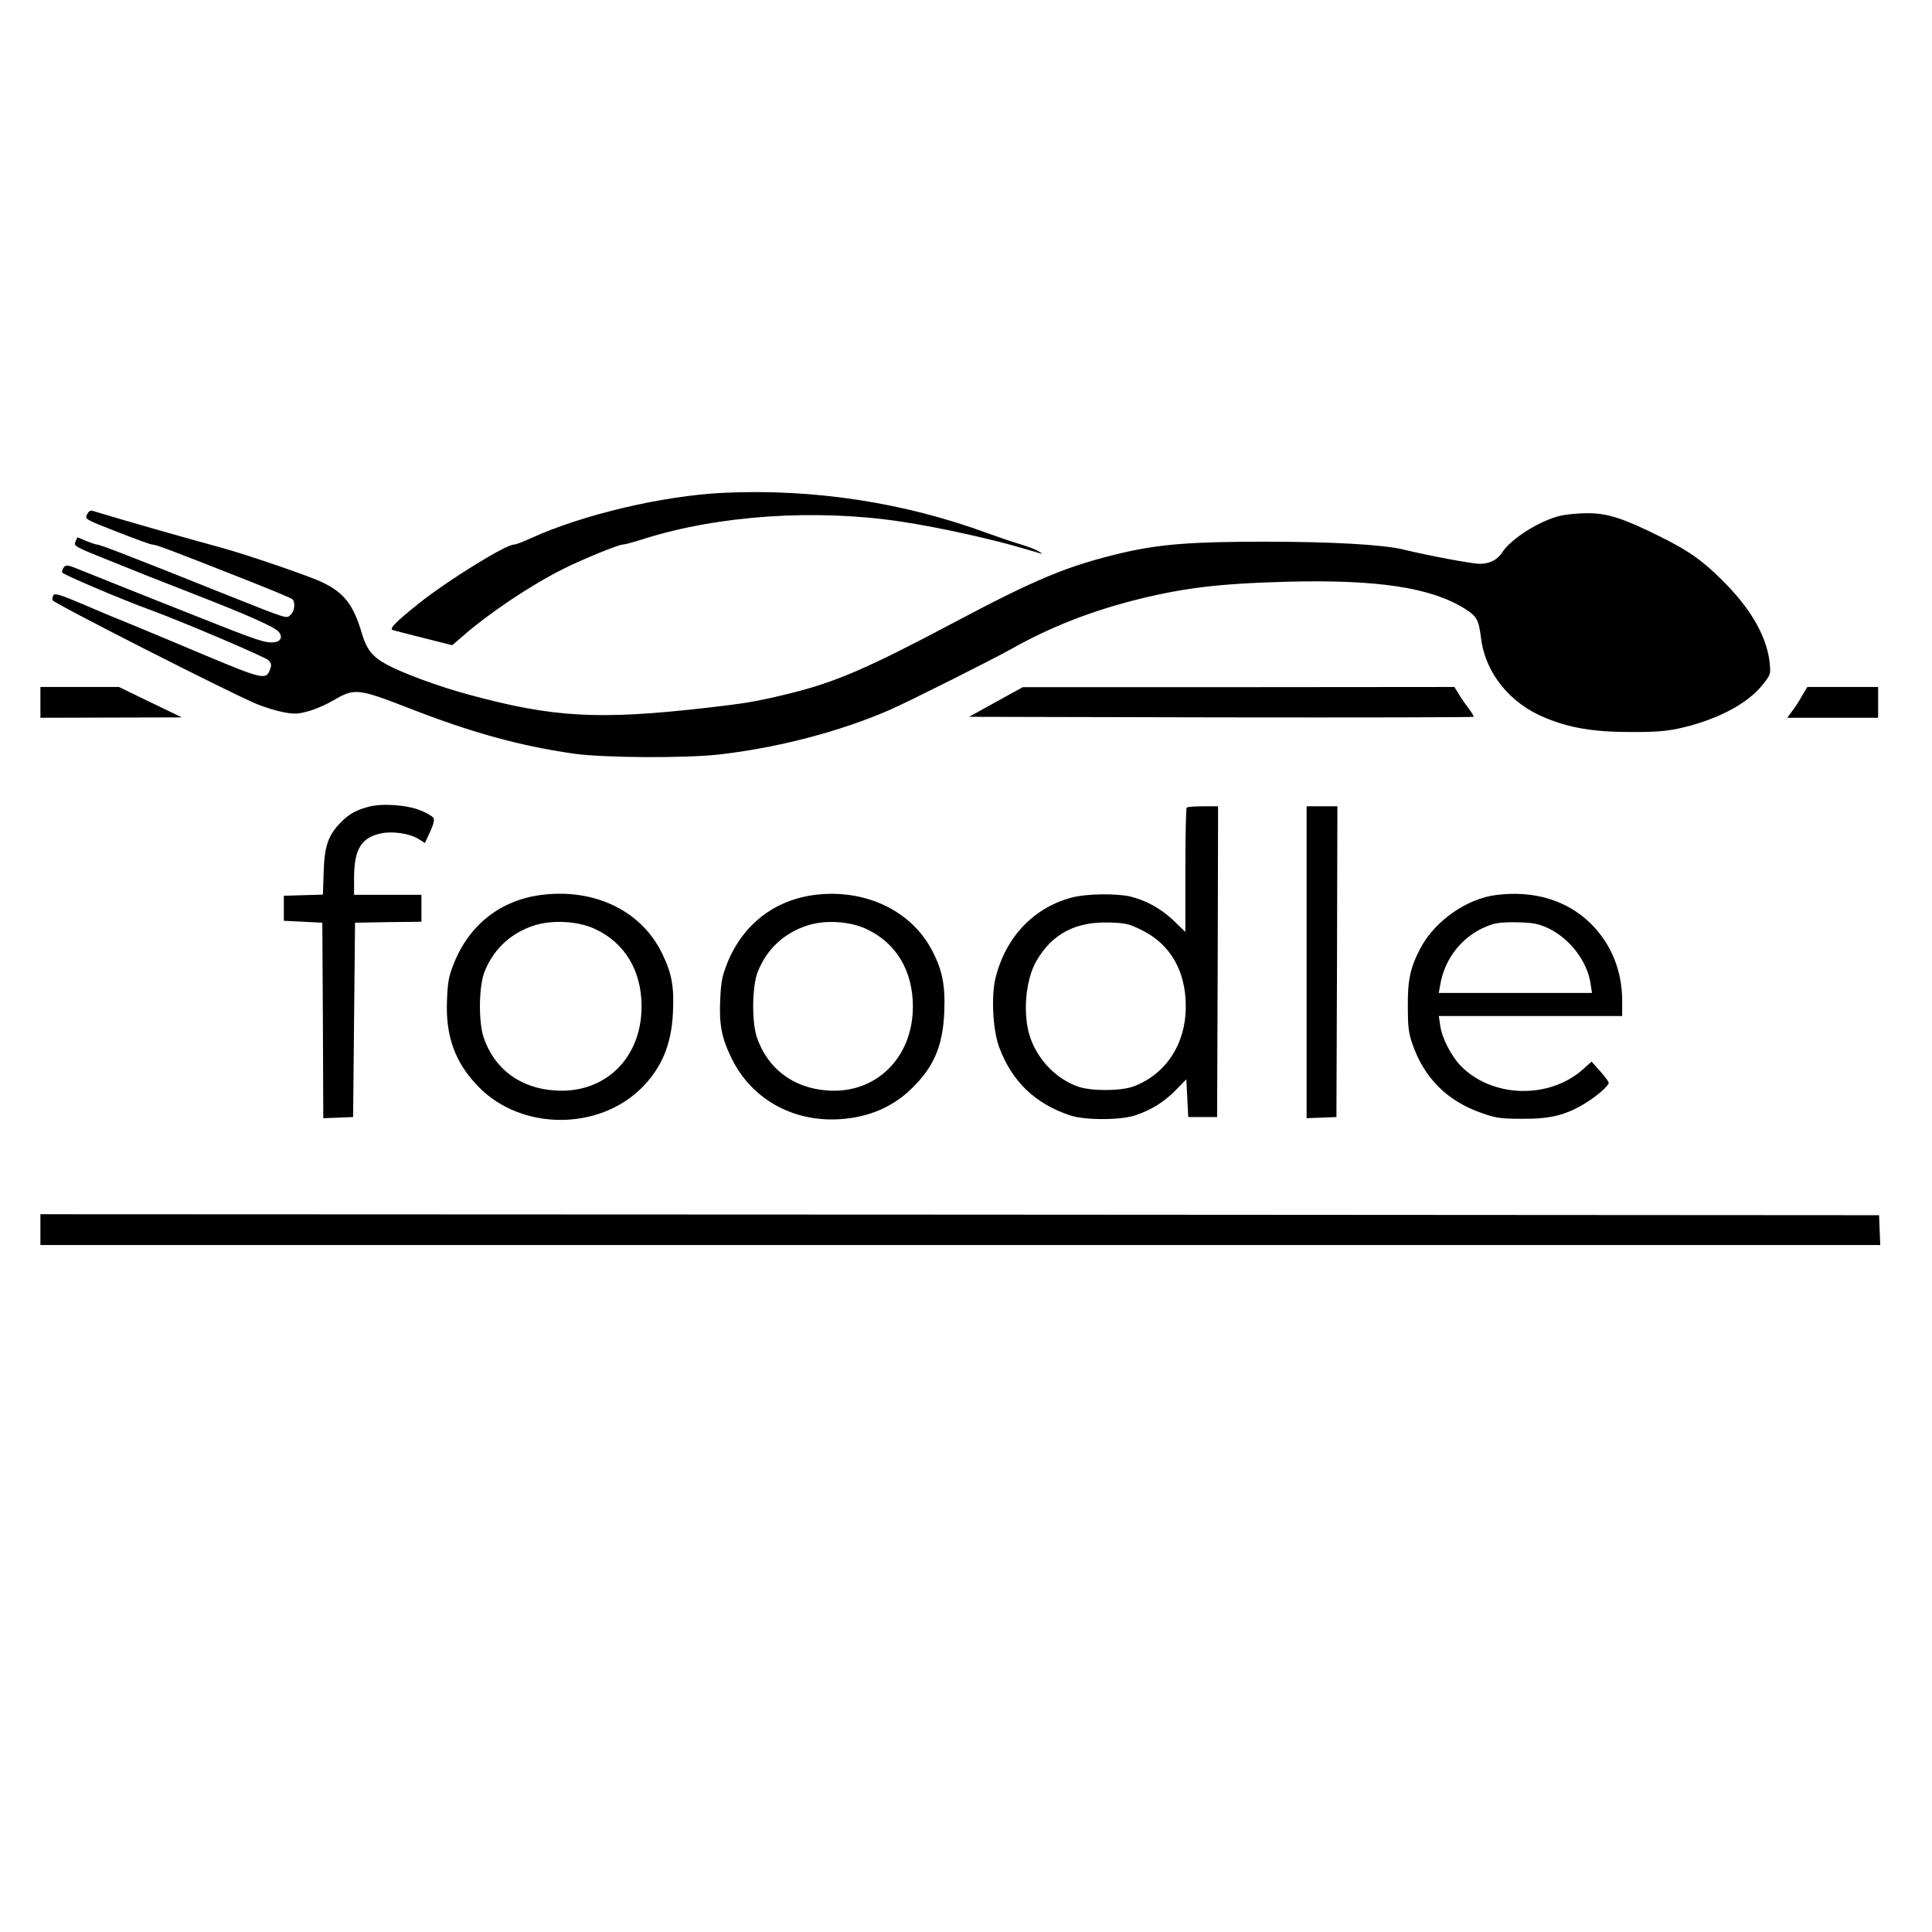
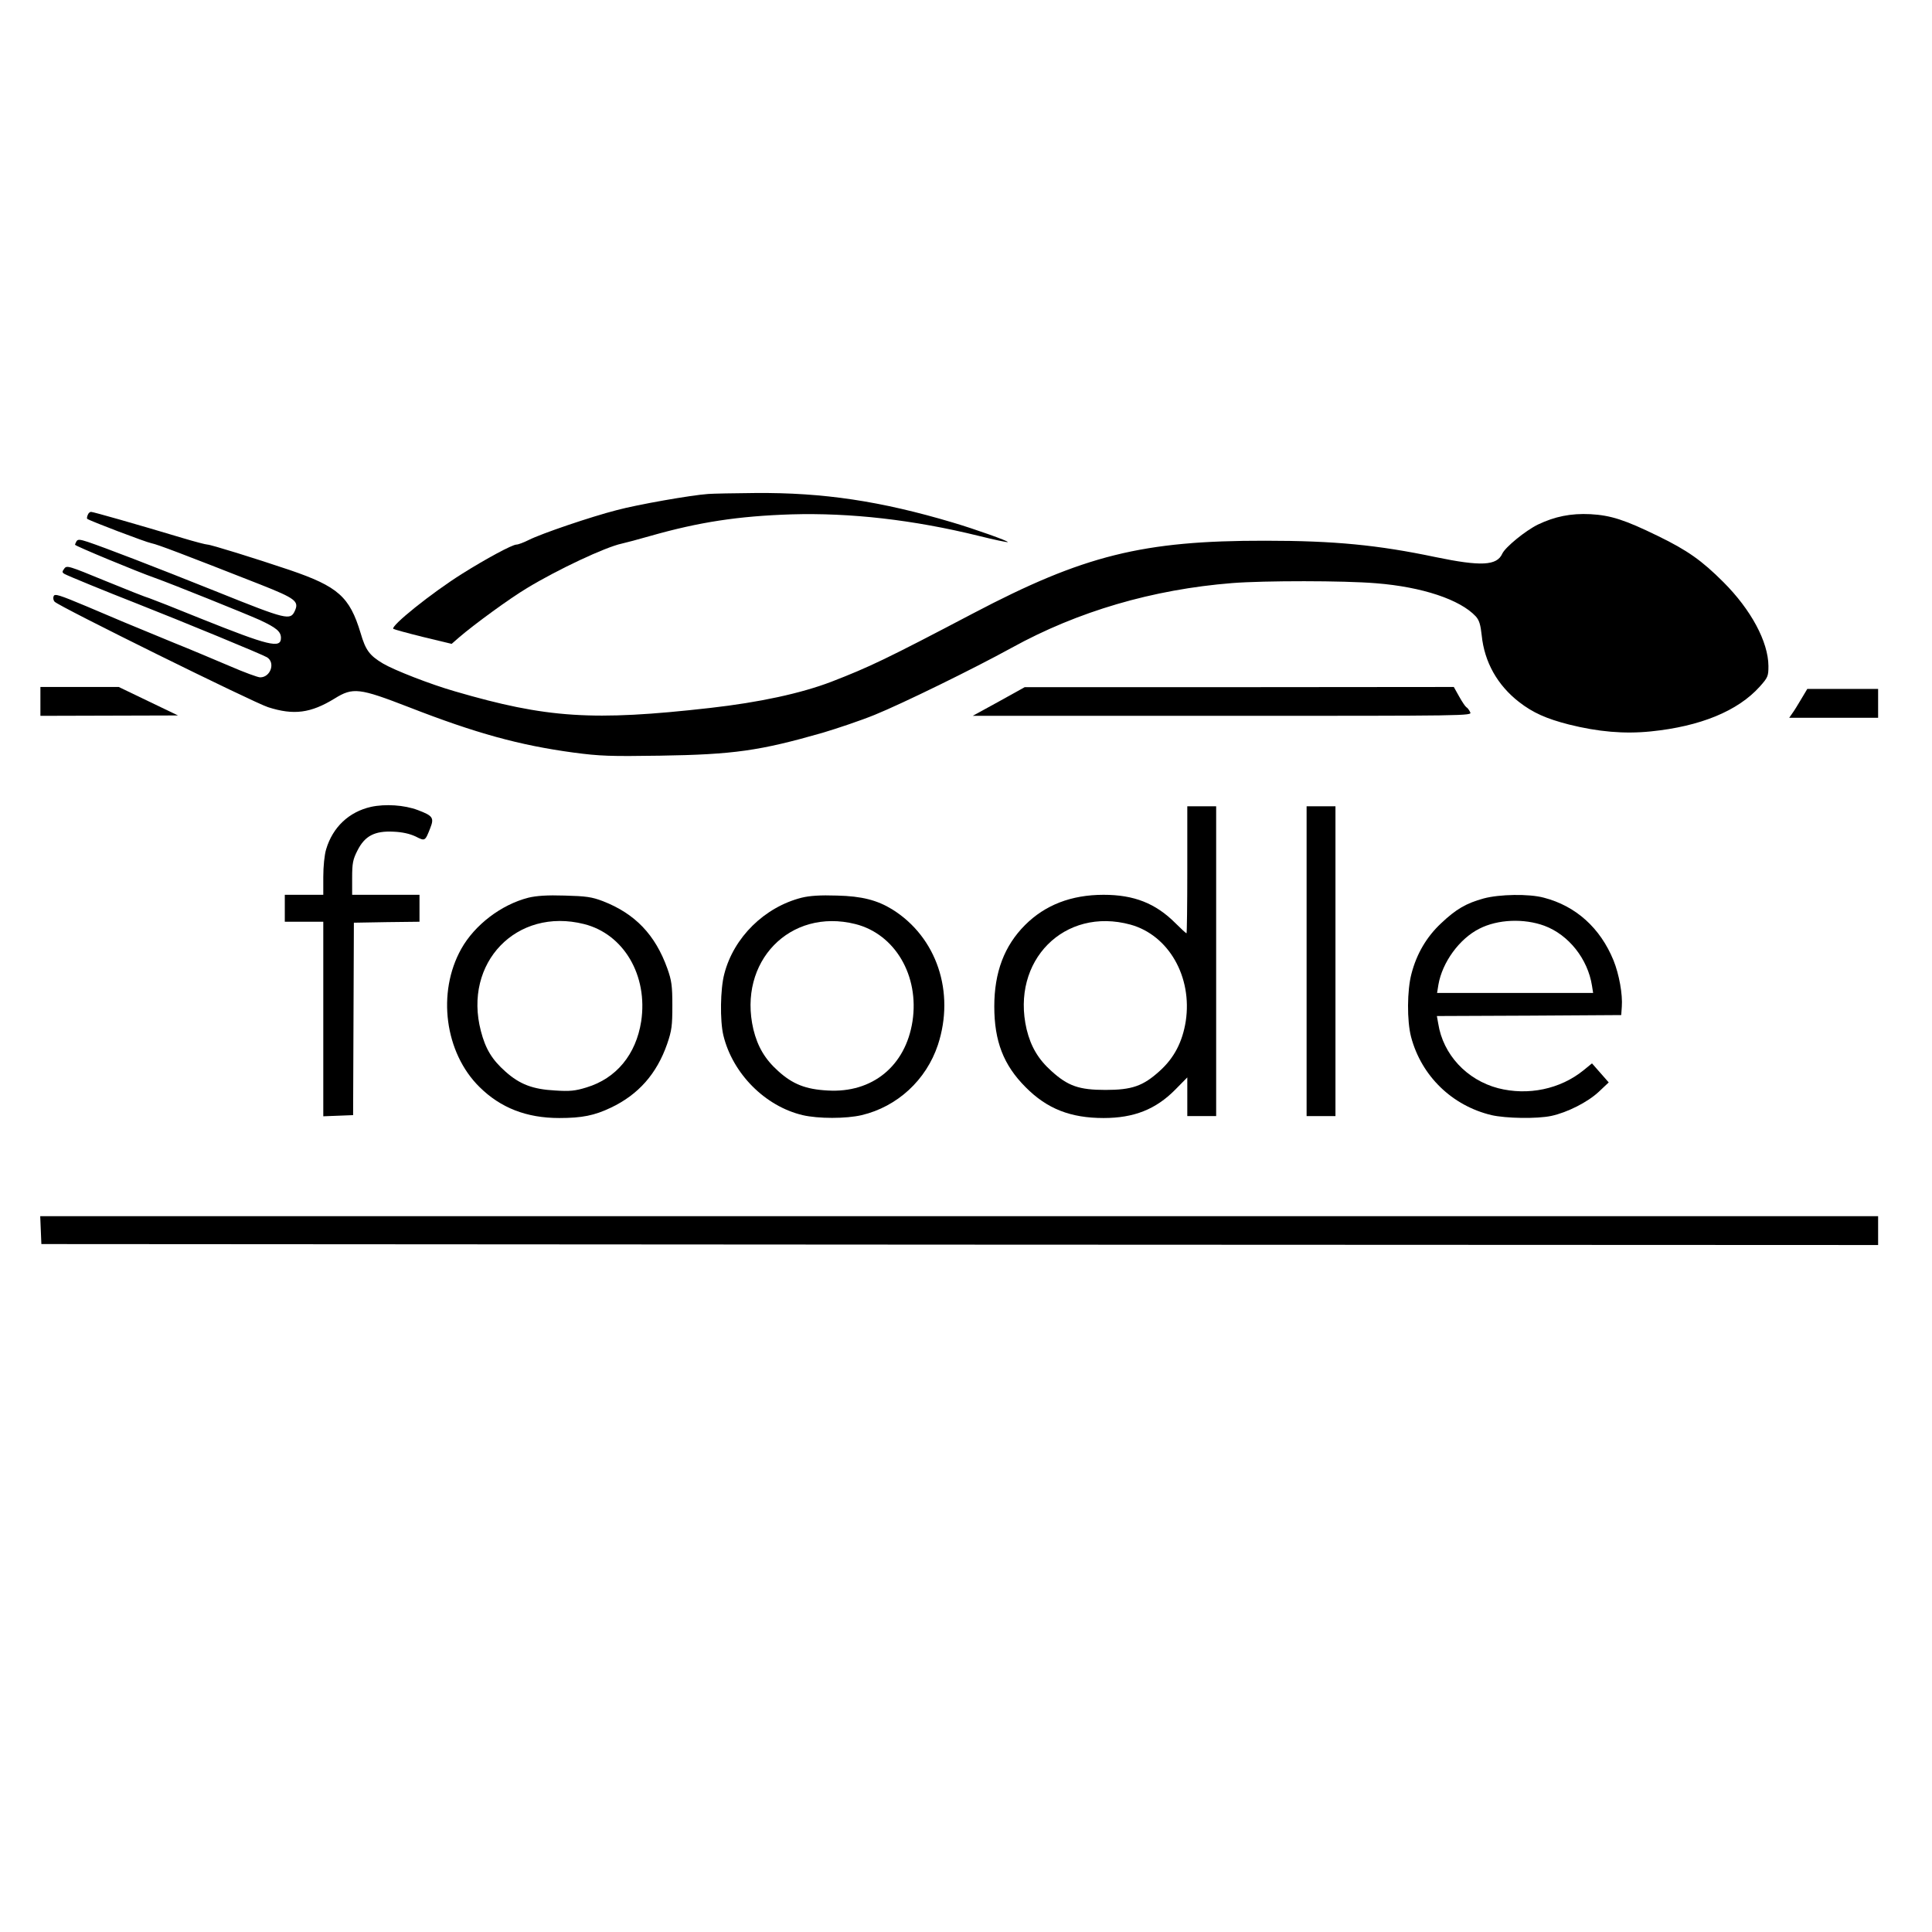
<svg xmlns="http://www.w3.org/2000/svg" version="1.0" width="1004pt" height="1004pt" viewBox="0 0 1004 1004" preserveAspectRatio="xMidYMid meet">
  <g transform="translate(0,1004) scale(0.1,-0.1)" fill="#000000" stroke="none">
-     <path d="M3760 7479 c-315 -15 -731 -113 -999 -235 -41 -19 -81 -34 -90 -34 -44 0 -347 -188 -496 -307 -121 -97 -154 -131 -134 -137 8 -3 80 -21 162 -42 l147 -37 58 50 c138 120 352 263 520 347 95 48 286 126 308 126 9 0 58 13 108 29 386 123 895 158 1341 90 187 -28 473 -91 640 -141 39 -11 77 -23 85 -25 8 -2 2 4 -15 13 -16 10 -57 25 -90 35 -33 9 -109 35 -170 57 -435 161 -908 233 -1375 211z" />
-     <path d="M452 7366 c-11 -24 -9 -25 157 -90 92 -36 174 -66 183 -66 19 0 101 -31 458 -172 140 -55 261 -105 268 -111 18 -14 14 -62 -7 -81 -24 -22 -2 -29 -361 114 -482 193 -631 250 -645 250 -7 0 -33 9 -58 19 l-45 19 -10 -23 c-10 -22 -6 -25 176 -98 103 -42 302 -121 442 -175 285 -111 418 -171 438 -195 23 -27 11 -52 -26 -55 -43 -4 -86 10 -387 130 -137 54 -308 122 -380 151 -71 28 -170 68 -220 88 -82 34 -91 36 -103 21 -7 -9 -11 -21 -9 -27 3 -10 308 -140 457 -194 169 -62 596 -244 615 -262 15 -15 17 -24 9 -46 -20 -58 -37 -54 -334 70 -151 64 -327 137 -390 163 -63 25 -178 73 -254 106 -108 46 -141 56 -148 46 -4 -7 -7 -19 -5 -27 2 -14 922 -482 1062 -540 39 -16 101 -35 137 -42 59 -11 76 -10 130 5 35 9 92 34 128 55 113 66 127 65 400 -41 324 -126 570 -194 855 -235 154 -21 569 -24 750 -4 303 34 626 118 887 231 104 46 525 257 638 320 193 108 390 186 612 245 267 69 450 92 818 102 473 12 750 -31 925 -142 60 -38 70 -57 82 -155 23 -179 151 -337 335 -411 125 -52 252 -73 438 -73 123 -1 186 4 248 17 197 42 363 128 442 229 41 51 42 55 37 108 -12 130 -88 270 -221 408 -118 122 -195 178 -352 255 -189 94 -270 120 -374 120 -47 0 -110 -6 -140 -13 -109 -25 -258 -120 -304 -191 -24 -38 -65 -59 -116 -59 -40 0 -265 42 -400 75 -105 25 -373 40 -715 40 -387 0 -550 -13 -747 -59 -281 -67 -441 -133 -878 -365 -441 -234 -608 -306 -847 -365 -173 -42 -227 -51 -438 -75 -554 -63 -791 -50 -1228 69 -153 41 -346 112 -428 157 -74 40 -104 78 -129 163 -43 146 -91 209 -203 263 -65 32 -389 143 -527 181 -192 52 -517 145 -671 192 -10 3 -20 -5 -27 -20z" />
-     <path d="M210 6390 l0 -80 368 1 367 1 -164 79 -163 79 -204 0 -204 0 0 -80z" />
-     <path d="M5175 6392 l-139 -77 1308 -3 c720 -1 1311 0 1314 3 2 2 -9 21 -25 42 -16 21 -40 55 -52 76 l-23 37 -1121 -1 -1122 0 -140 -77z" />
-     <path d="M9364 6423 c-15 -27 -38 -63 -52 -80 l-24 -33 236 0 236 0 0 80 0 80 -184 0 -184 0 -28 -47z" />
-     <path d="M1910 5846 c-65 -18 -100 -39 -142 -83 -63 -65 -82 -121 -86 -255 l-4 -117 -102 -3 -101 -3 0 -65 0 -65 100 -5 100 -5 3 -508 2 -508 78 3 77 3 5 505 5 505 173 3 172 2 0 70 0 70 -175 0 -175 0 0 93 c1 144 38 204 139 226 61 13 149 0 196 -29 l33 -21 27 58 c18 40 24 63 17 73 -5 8 -35 26 -68 39 -71 29 -204 38 -274 17z" />
-     <path d="M6167 5843 c-4 -3 -7 -150 -7 -326 l0 -320 -62 60 c-66 62 -142 104 -224 124 -72 17 -228 15 -303 -5 -197 -51 -344 -204 -397 -416 -24 -95 -15 -271 18 -361 66 -178 186 -294 368 -355 77 -26 263 -26 340 0 83 28 149 69 210 131 l55 56 5 -98 5 -98 75 0 75 0 3 808 2 807 -78 0 c-43 0 -82 -3 -85 -7z m-233 -637 c149 -73 230 -215 228 -401 -1 -192 -105 -349 -272 -411 -64 -24 -219 -25 -287 -1 -112 39 -207 136 -248 252 -42 118 -27 303 32 403 82 141 205 204 381 198 83 -3 100 -7 166 -40z" />
-     <path d="M6790 5040 l0 -811 78 3 77 3 3 808 2 807 -80 0 -80 0 0 -810z" />
-     <path d="M2818 5390 c-214 -26 -378 -153 -459 -356 -27 -67 -32 -95 -36 -189 -9 -191 43 -331 167 -456 222 -224 620 -225 844 -3 104 104 155 225 163 389 7 139 -6 208 -57 312 -108 220 -348 336 -622 303z m275 -178 c154 -72 241 -216 241 -402 0 -269 -190 -454 -448 -437 -182 11 -317 111 -373 277 -27 82 -25 265 5 340 46 117 136 201 256 240 94 31 231 24 319 -18z" />
-     <path d="M4238 5390 c-213 -26 -378 -154 -459 -356 -26 -66 -32 -96 -36 -184 -7 -134 7 -204 59 -310 103 -211 318 -332 563 -316 145 9 270 61 367 154 119 113 168 225 175 402 6 139 -10 220 -64 322 -108 206 -346 319 -605 288z m265 -178 c154 -72 241 -217 241 -402 0 -266 -191 -455 -443 -437 -178 12 -312 113 -368 277 -27 82 -25 265 5 340 46 117 136 201 256 240 93 31 222 23 309 -18z" />
-     <path d="M7775 5389 c-153 -19 -318 -135 -392 -274 -54 -102 -68 -165 -67 -305 0 -103 4 -137 22 -190 62 -183 183 -303 367 -366 70 -24 96 -28 205 -28 145 -1 224 18 325 79 64 39 125 92 125 109 -1 6 -21 33 -45 60 l-44 49 -46 -41 c-176 -155 -468 -147 -631 16 -51 51 -102 149 -110 215 l-7 47 477 0 476 0 0 78 c0 156 -56 295 -161 400 -123 123 -297 176 -494 151z m267 -171 c115 -53 208 -175 224 -292 l7 -46 -398 0 -398 0 7 40 c24 148 127 270 269 316 27 9 76 13 137 11 78 -2 105 -8 152 -29z" />
-     <path d="M210 3650 l0 -80 4780 0 4781 0 -3 78 -3 77 -4777 3 -4778 2 0 -80z" />
+     <path d="M3680 7473 c-88 -6 -367 -55 -475 -84 -133 -34 -392 -122 -457 -155 -26 -13 -55 -24 -64 -24 -22 0 -159 -74 -283 -152 -159 -100 -372 -271 -357 -286 4 -3 73 -22 154 -42 l149 -36 39 34 c78 67 261 201 353 256 158 96 407 213 492 231 19 4 86 22 149 40 253 72 456 103 732 112 307 9 634 -28 975 -112 80 -20 147 -34 150 -32 5 5 -169 67 -287 102 -373 111 -672 156 -1025 153 -110 -1 -220 -3 -245 -5z" />
+     <path d="M456 7364 c-4 -9 -5 -18 -3 -20 9 -9 306 -122 334 -127 31 -6 165 -57 567 -215 182 -72 201 -87 178 -137 -23 -50 -42 -46 -400 98 -342 137 -587 231 -676 261 -40 13 -51 14 -58 4 -4 -7 -8 -16 -8 -19 0 -6 323 -140 417 -173 82 -29 472 -186 543 -218 86 -40 110 -60 110 -93 0 -57 -63 -41 -418 101 -130 53 -250 100 -265 105 -16 4 -119 45 -229 90 -192 79 -201 82 -214 64 -12 -16 -12 -20 2 -28 18 -10 213 -90 374 -153 241 -95 656 -266 678 -280 44 -28 18 -104 -36 -104 -12 0 -83 26 -159 59 -76 32 -205 87 -288 120 -258 106 -286 118 -455 190 -143 60 -166 67 -171 53 -4 -9 -2 -22 5 -29 23 -25 1034 -524 1109 -548 134 -43 222 -31 346 45 95 59 128 55 386 -45 349 -136 575 -198 856 -236 136 -18 189 -20 449 -16 382 6 517 25 845 119 77 23 199 64 270 93 141 57 515 240 713 349 343 189 732 303 1146 336 169 13 578 13 747 -1 240 -19 437 -85 518 -172 18 -20 25 -43 31 -99 14 -139 82 -259 194 -346 72 -56 142 -87 259 -117 152 -38 287 -50 425 -36 258 26 453 106 567 233 42 47 45 54 45 107 -1 126 -90 292 -234 436 -112 112 -187 165 -339 239 -174 85 -246 108 -352 114 -102 5 -185 -12 -273 -54 -65 -32 -169 -117 -185 -151 -28 -63 -111 -67 -347 -18 -300 63 -526 85 -885 85 -638 1 -944 -76 -1517 -377 -451 -237 -539 -279 -738 -356 -157 -60 -373 -107 -630 -136 -609 -69 -849 -53 -1325 86 -126 36 -316 110 -375 145 -70 42 -90 69 -116 158 -57 189 -117 242 -369 328 -181 61 -410 132 -427 132 -8 0 -66 15 -129 34 -240 72 -465 136 -476 136 -6 0 -14 -7 -17 -16z" />
+     <path d="M210 6395 l0 -75 358 1 357 1 -154 74 -154 74 -203 0 -204 0 0 -75z" />
+     <path d="M5190 6394 l-135 -74 1298 0 c1282 0 1298 0 1287 19 -5 11 -14 23 -20 26 -5 3 -22 28 -37 55 l-28 50 -1115 -1 -1115 0 -135 -75z" />
+     <path d="M9361 6408 c-17 -29 -38 -63 -47 -75 l-16 -23 231 0 231 0 0 75 0 75 -184 0 -184 0 -31 -52z" />
+     <path d="M1928 5847 c-115 -26 -199 -106 -233 -220 -9 -29 -15 -90 -15 -144 l0 -93 -100 0 -100 0 0 -70 0 -70 100 0 100 0 0 -505 0 -506 78 3 77 3 2 500 2 500 171 3 170 2 0 70 0 70 -175 0 -175 0 0 88 c0 77 4 96 28 143 38 75 89 102 187 97 47 -2 85 -11 115 -25 49 -25 49 -25 76 44 21 53 13 64 -64 93 -71 27 -170 33 -244 17z" />
+     <path d="M6170 5520 c0 -181 -2 -330 -4 -330 -3 0 -29 24 -58 53 -103 103 -215 147 -373 147 -168 0 -304 -53 -408 -157 -108 -108 -160 -246 -160 -423 0 -181 48 -305 163 -420 111 -112 233 -160 405 -160 158 0 271 45 372 147 l63 64 0 -100 0 -101 75 0 75 0 0 805 0 805 -75 0 -75 0 0 -330z m-295 -285 c198 -55 322 -271 287 -502 -17 -107 -60 -191 -136 -259 -86 -78 -144 -98 -281 -98 -137 0 -195 20 -281 98 -69 62 -107 127 -129 217 -83 356 196 638 540 544z" />
+     <path d="M6790 5045 l0 -805 75 0 75 0 0 805 0 805 -75 0 -75 0 0 -805z" />
+     <path d="M2746 5375 c-141 -36 -279 -141 -349 -266 -127 -227 -86 -540 95 -718 109 -108 244 -161 414 -161 119 0 183 13 269 54 143 68 238 176 292 331 24 70 27 95 27 200 0 103 -4 130 -26 192 -63 176 -168 285 -335 350 -58 22 -87 26 -198 29 -92 3 -147 -1 -189 -11z m289 -137 c207 -52 333 -268 297 -506 -27 -172 -129 -296 -284 -343 -58 -18 -87 -21 -162 -16 -117 6 -185 32 -259 98 -70 62 -104 118 -128 211 -93 355 186 644 536 556z" />
+     <path d="M4166 5375 c-193 -49 -353 -206 -402 -396 -21 -79 -23 -243 -5 -319 48 -199 217 -369 412 -415 81 -19 226 -19 307 0 185 44 335 182 396 365 90 274 -6 560 -237 704 -78 48 -158 69 -287 72 -88 3 -143 -1 -184 -11z m279 -137 c206 -52 333 -268 297 -505 -36 -233 -209 -374 -441 -360 -114 6 -182 33 -257 101 -69 62 -107 127 -129 217 -82 351 190 632 530 547z" />
+     <path d="M7710 5371 c-91 -25 -144 -56 -221 -129 -75 -70 -127 -158 -154 -262 -23 -86 -24 -245 -2 -329 54 -203 213 -357 418 -406 75 -17 236 -20 311 -4 83 18 188 71 246 125 l52 49 -43 49 -44 50 -44 -36 c-121 -98 -288 -133 -444 -93 -163 43 -286 175 -311 336 l-7 39 479 2 479 3 3 43 c5 65 -14 169 -43 241 -69 169 -196 283 -362 326 -78 21 -231 18 -313 -4z m316 -142 c126 -47 225 -172 247 -311 l6 -38 -406 0 -405 0 7 43 c20 116 109 239 213 291 96 49 232 54 338 15z" />
+     <path d="M212 3648 l3 -73 4773 -3 4772 -2 0 75 0 75 -4775 0 -4776 0 3 -72z" />
  </g>
</svg>
